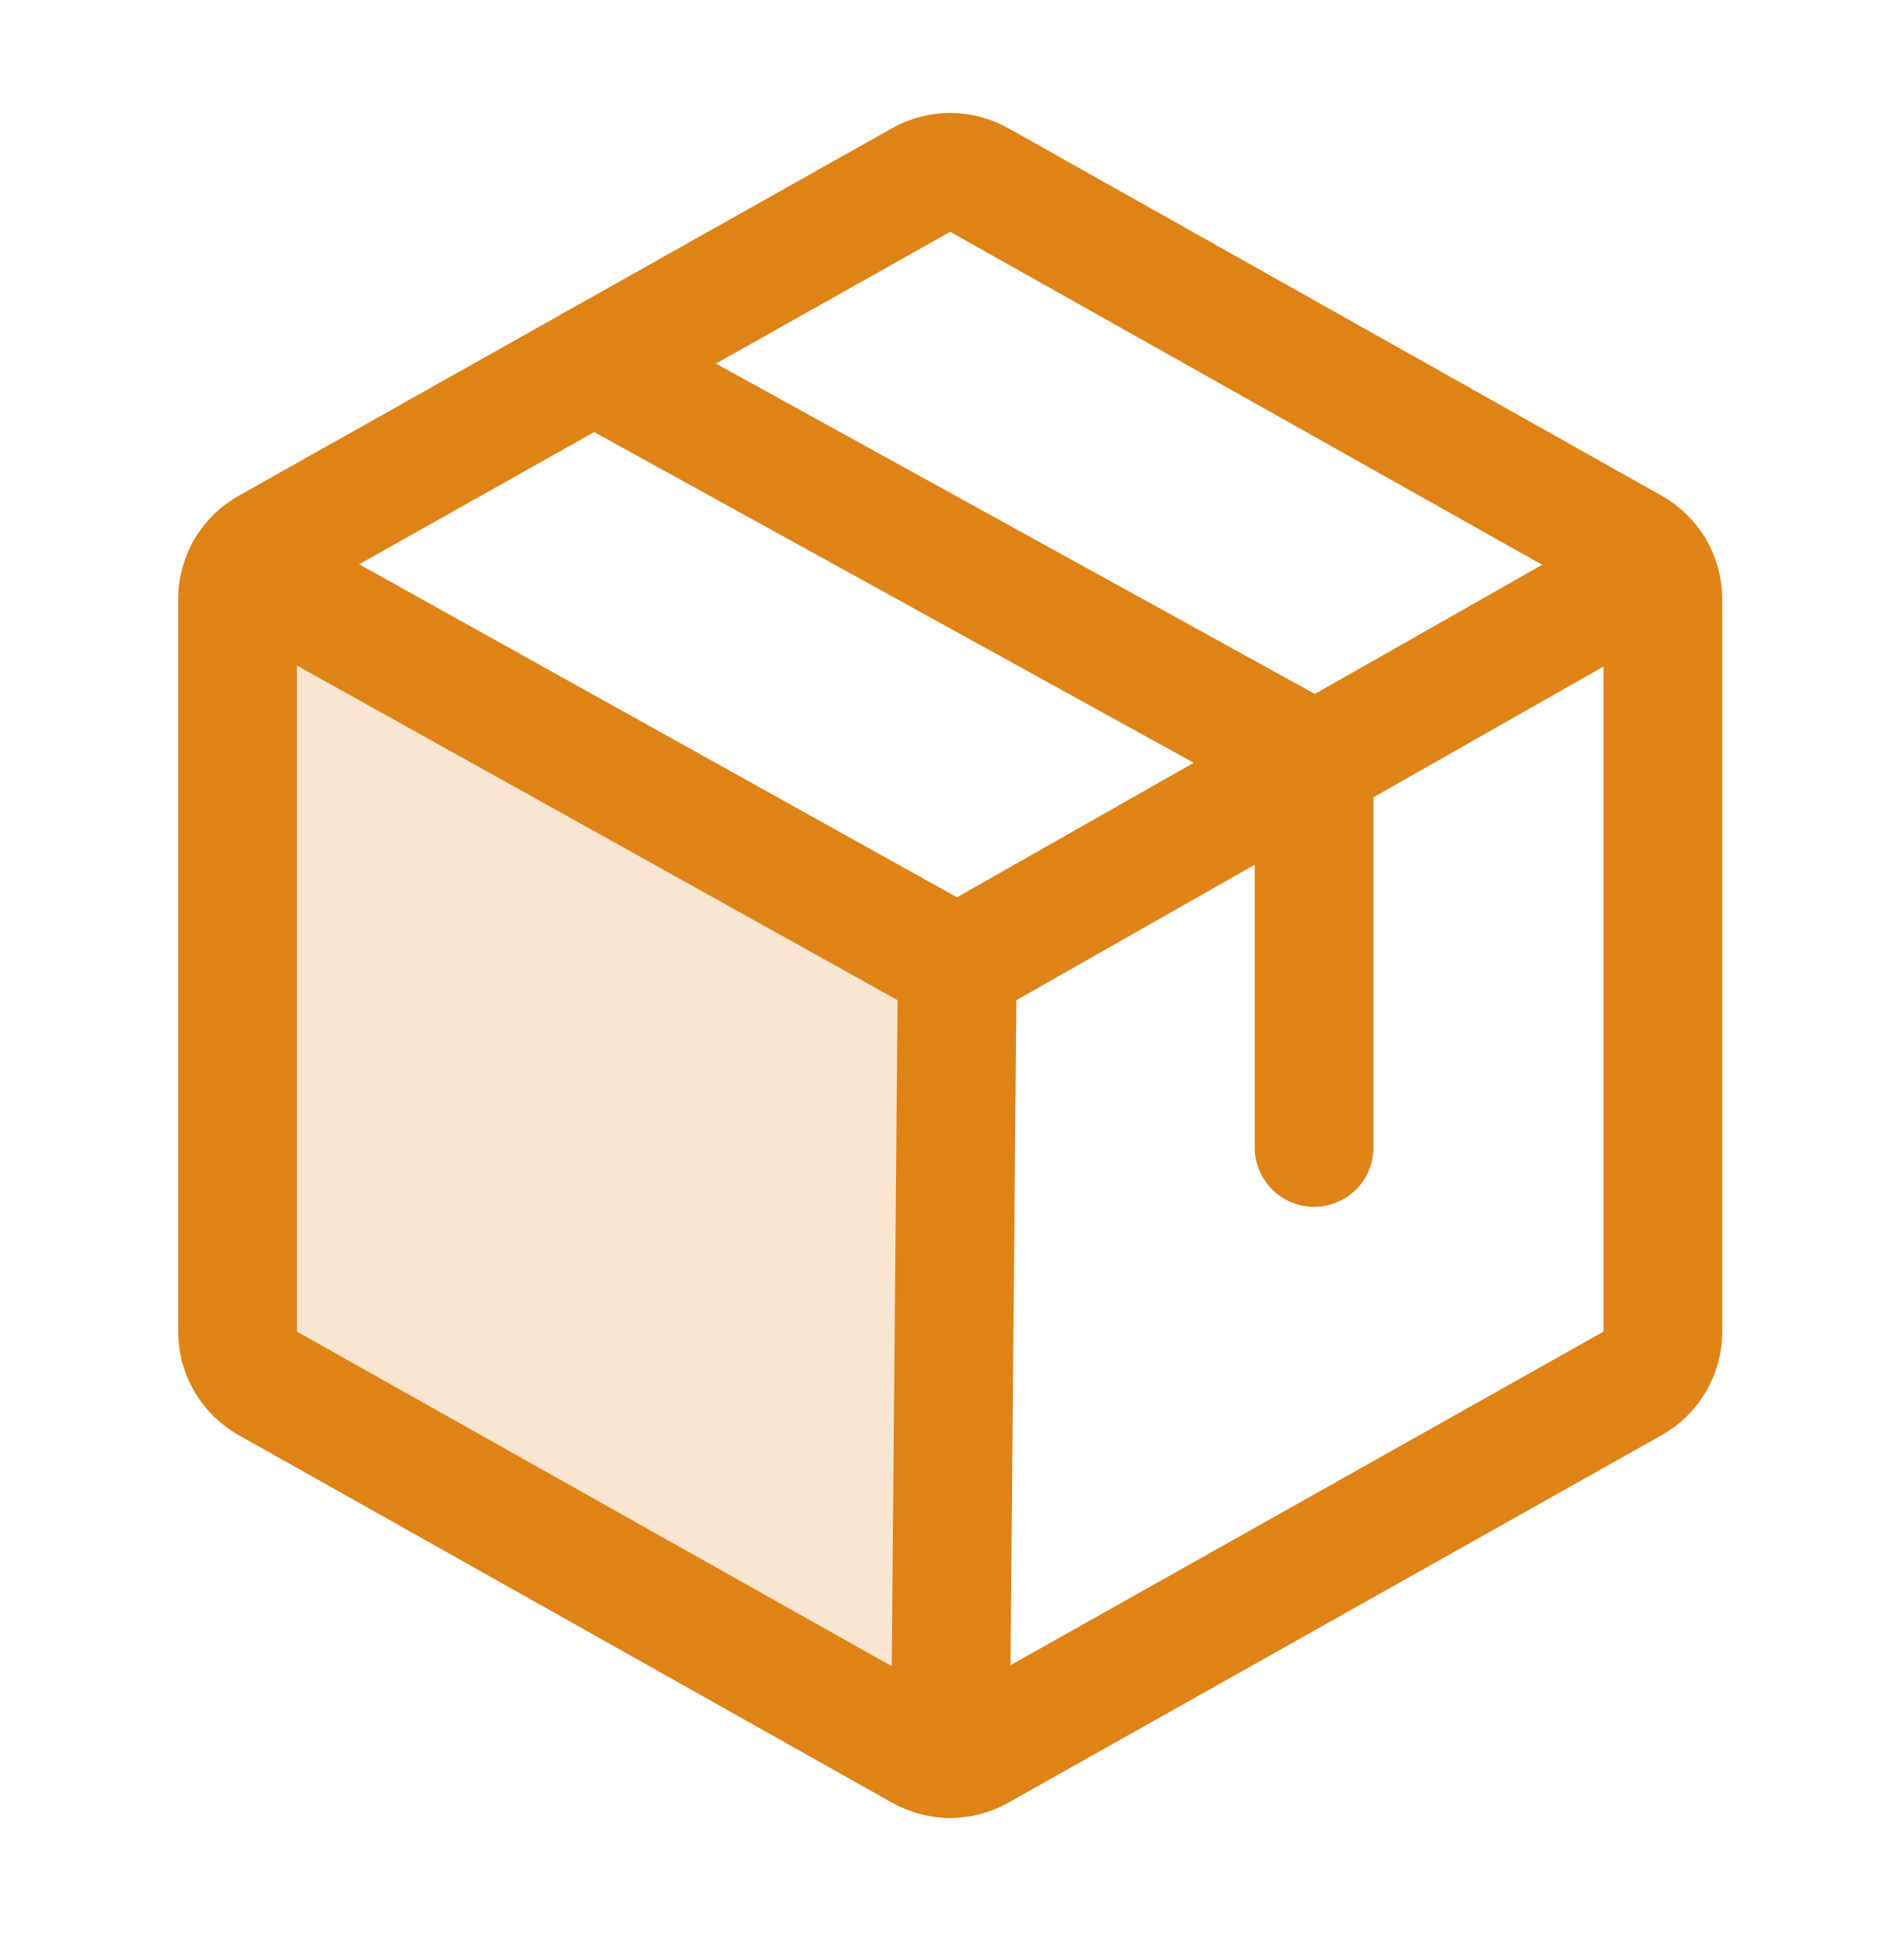
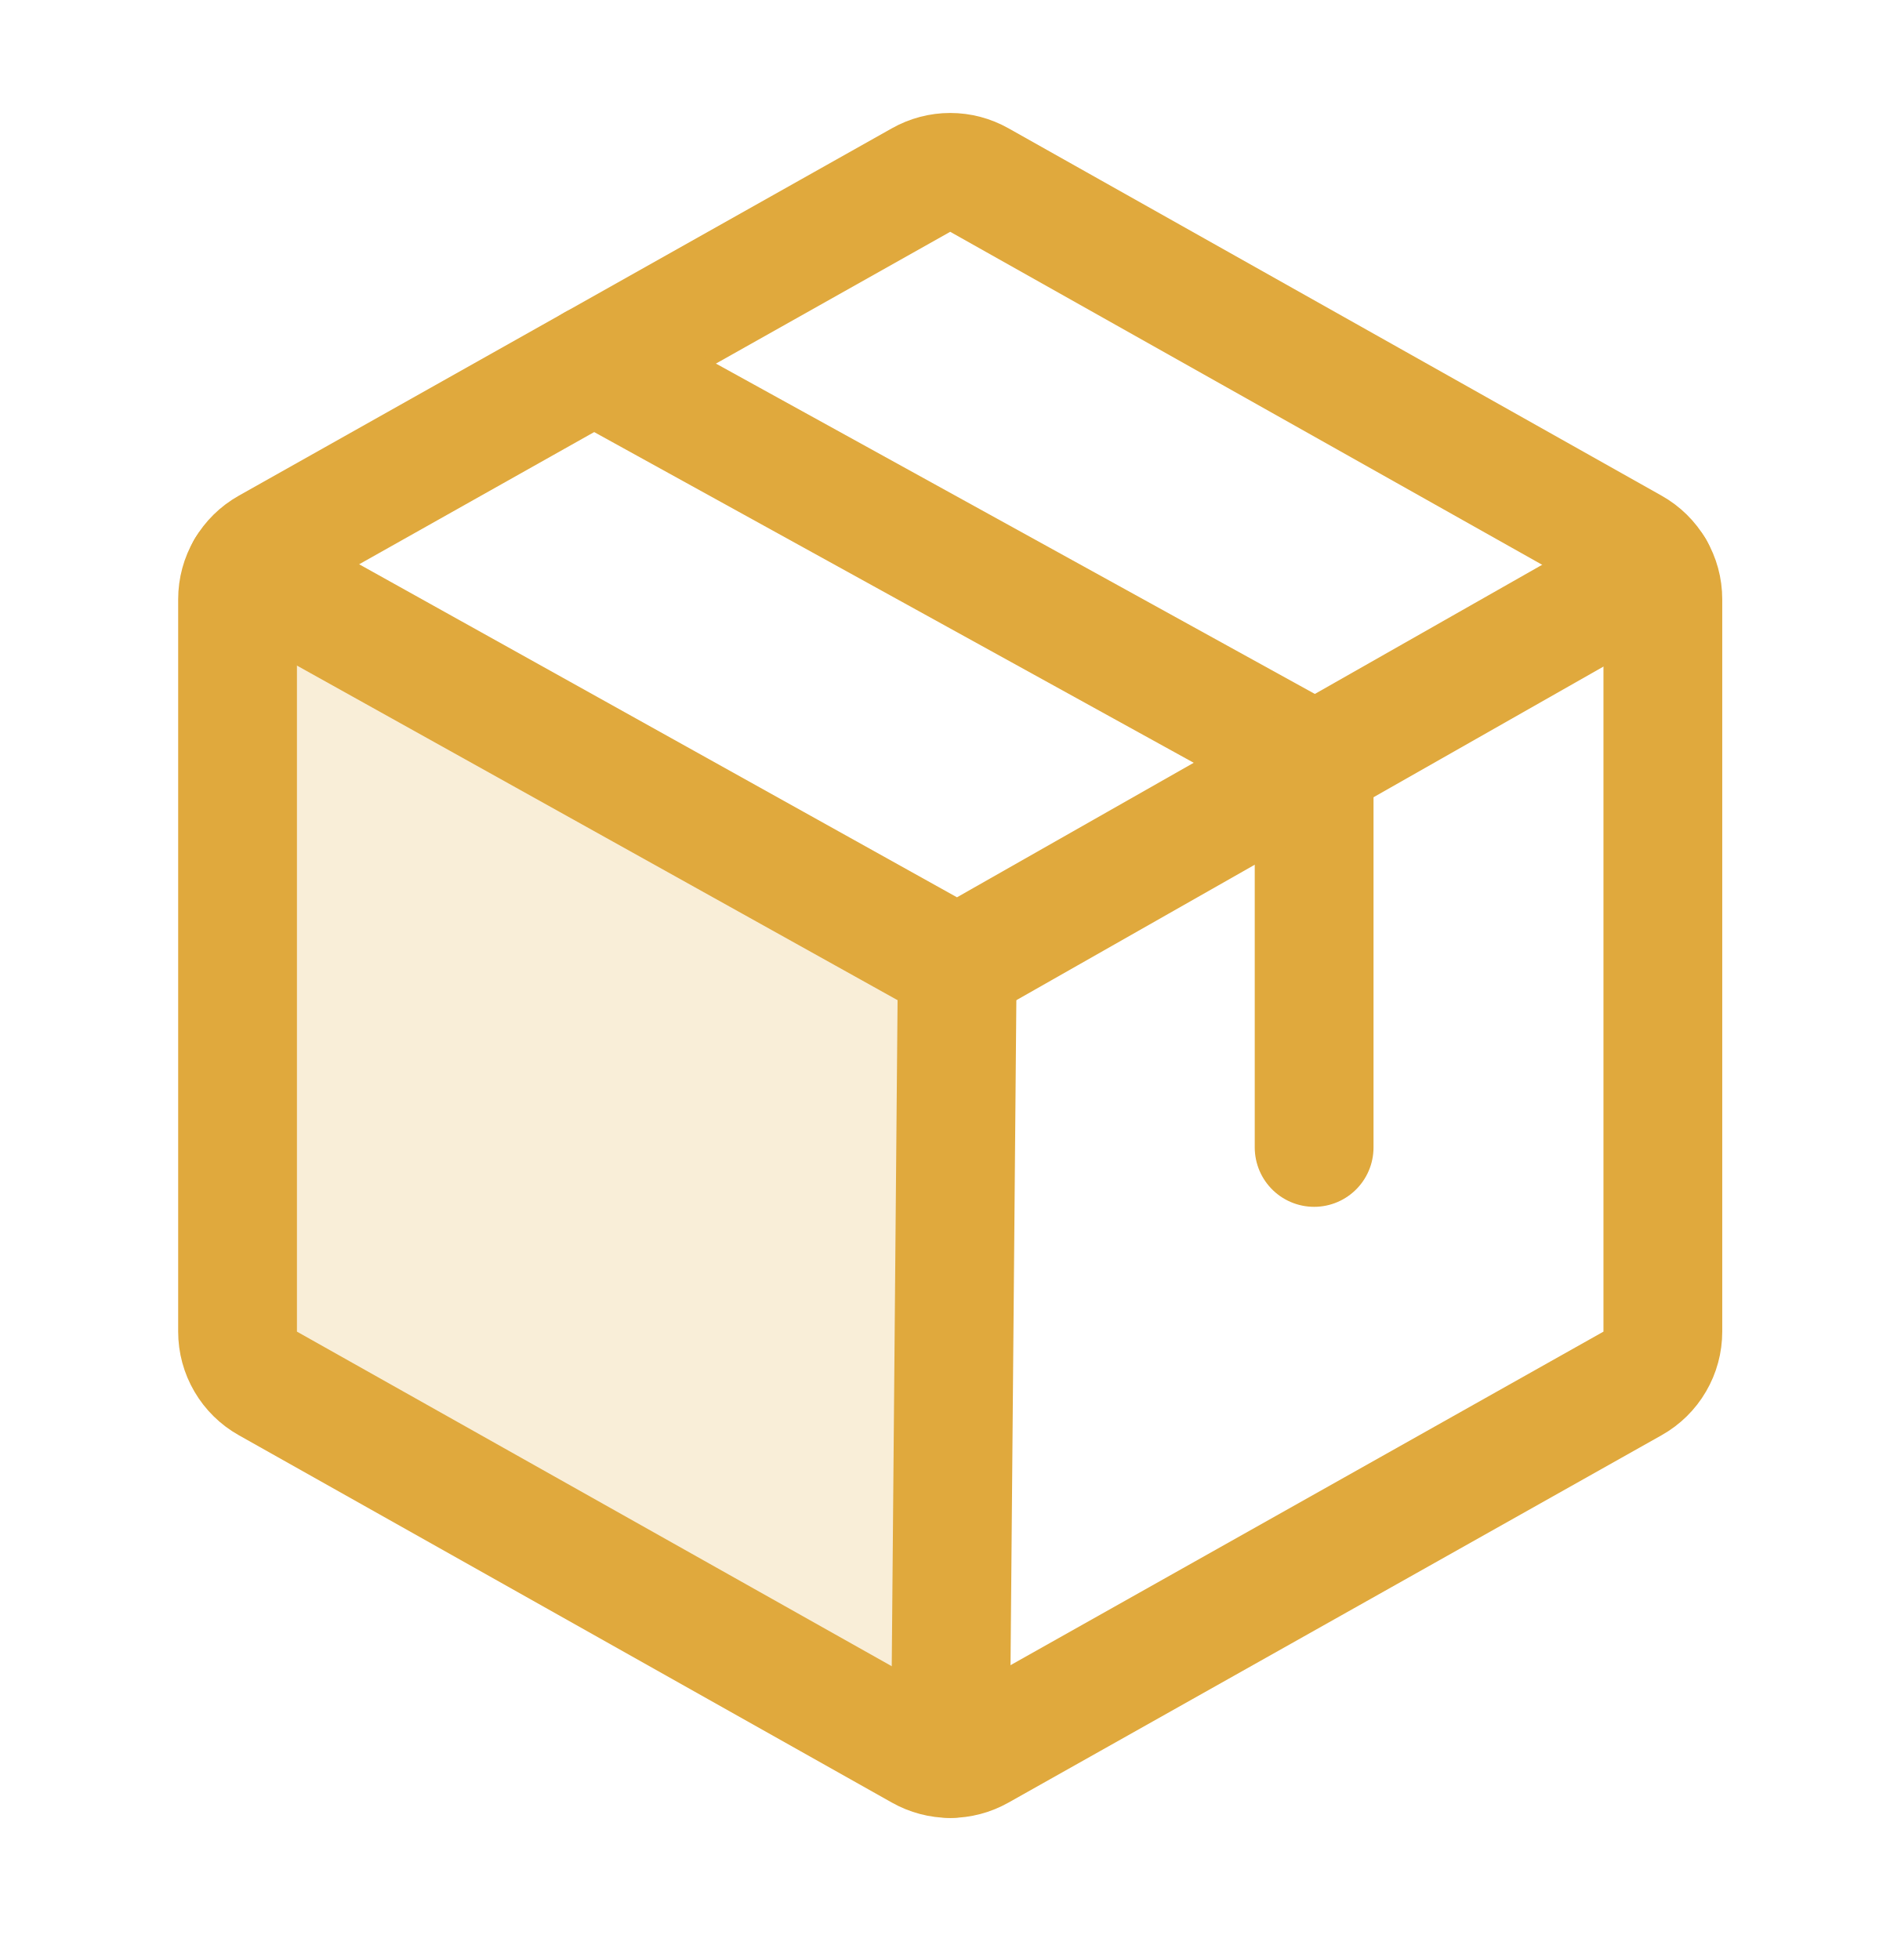
<svg xmlns="http://www.w3.org/2000/svg" width="32" height="33" viewBox="0 0 32 33" fill="none">
  <g id="Package">
-     <path id="Vector" opacity="0.2" d="M4.138 9.582C4.048 9.736 4 9.911 4 10.09V22.42C4 22.598 4.047 22.772 4.137 22.925C4.226 23.078 4.355 23.205 4.51 23.292L15.51 29.479C15.659 29.563 15.828 29.608 16 29.608L16.001 29.608L16.119 16.255L4.138 9.582L4.138 9.582Z" fill="#DF8317" />
-     <path id="Vector_2" d="M28 22.42V10.09C28 9.912 27.953 9.738 27.863 9.585C27.774 9.432 27.645 9.305 27.49 9.218L16.49 3.031C16.341 2.947 16.172 2.902 16 2.902C15.828 2.902 15.659 2.947 15.51 3.031L4.51 9.218C4.355 9.305 4.226 9.432 4.137 9.585C4.047 9.738 4 9.912 4 10.09V22.42C4 22.598 4.047 22.772 4.137 22.925C4.226 23.078 4.355 23.205 4.51 23.292L15.51 29.479C15.659 29.563 15.828 29.608 16 29.608C16.172 29.608 16.341 29.563 16.49 29.479L27.49 23.292C27.645 23.205 27.774 23.078 27.863 22.925C27.953 22.772 28 22.598 28 22.42Z" stroke="#DF8317" stroke-width="2" stroke-linecap="round" stroke-linejoin="round" />
-     <path id="Vector_3" d="M22.128 19.319V12.819L10 6.13" stroke="#DF8317" stroke-width="2" stroke-linecap="round" stroke-linejoin="round" />
-     <path id="Vector_4" d="M27.862 9.583L16.119 16.255L4.139 9.582" stroke="#DF8317" stroke-width="2" stroke-linecap="round" stroke-linejoin="round" />
-     <path id="Vector_5" d="M16.119 16.255L16.002 29.608" stroke="#DF8317" stroke-width="2" stroke-linecap="round" stroke-linejoin="round" />
+     <path id="Vector" opacity="0.2" d="M4.138 9.582C4.048 9.736 4 9.911 4 10.09V22.42C4 22.598 4.047 22.772 4.137 22.925C4.226 23.078 4.355 23.205 4.51 23.292L15.51 29.479C15.659 29.563 15.828 29.608 16 29.608L16.001 29.608L16.119 16.255L4.138 9.582L4.138 9.582Z" fill="#E0A93D" />
+     <path id="Vector_2" d="M28 22.42V10.09C28 9.912 27.953 9.738 27.863 9.585C27.774 9.432 27.645 9.305 27.49 9.218L16.49 3.031C16.341 2.947 16.172 2.902 16 2.902C15.828 2.902 15.659 2.947 15.51 3.031L4.51 9.218C4.355 9.305 4.226 9.432 4.137 9.585C4.047 9.738 4 9.912 4 10.09V22.42C4 22.598 4.047 22.772 4.137 22.925C4.226 23.078 4.355 23.205 4.51 23.292L15.51 29.479C15.659 29.563 15.828 29.608 16 29.608C16.172 29.608 16.341 29.563 16.49 29.479L27.49 23.292C27.645 23.205 27.774 23.078 27.863 22.925C27.953 22.772 28 22.598 28 22.42Z" stroke="#E0A93D" stroke-width="2" stroke-linecap="round" stroke-linejoin="round" />
+     <path id="Vector_3" d="M22.128 19.319V12.819L10 6.13" stroke="#E0A93D" stroke-width="2" stroke-linecap="round" stroke-linejoin="round" />
+     <path id="Vector_4" d="M27.862 9.583L16.119 16.255L4.139 9.582" stroke="#E0A93D" stroke-width="2" stroke-linecap="round" stroke-linejoin="round" />
+     <path id="Vector_5" d="M16.119 16.255L16.002 29.608" stroke="#E0A93D" stroke-width="2" stroke-linecap="round" stroke-linejoin="round" />
  </g>
</svg>
